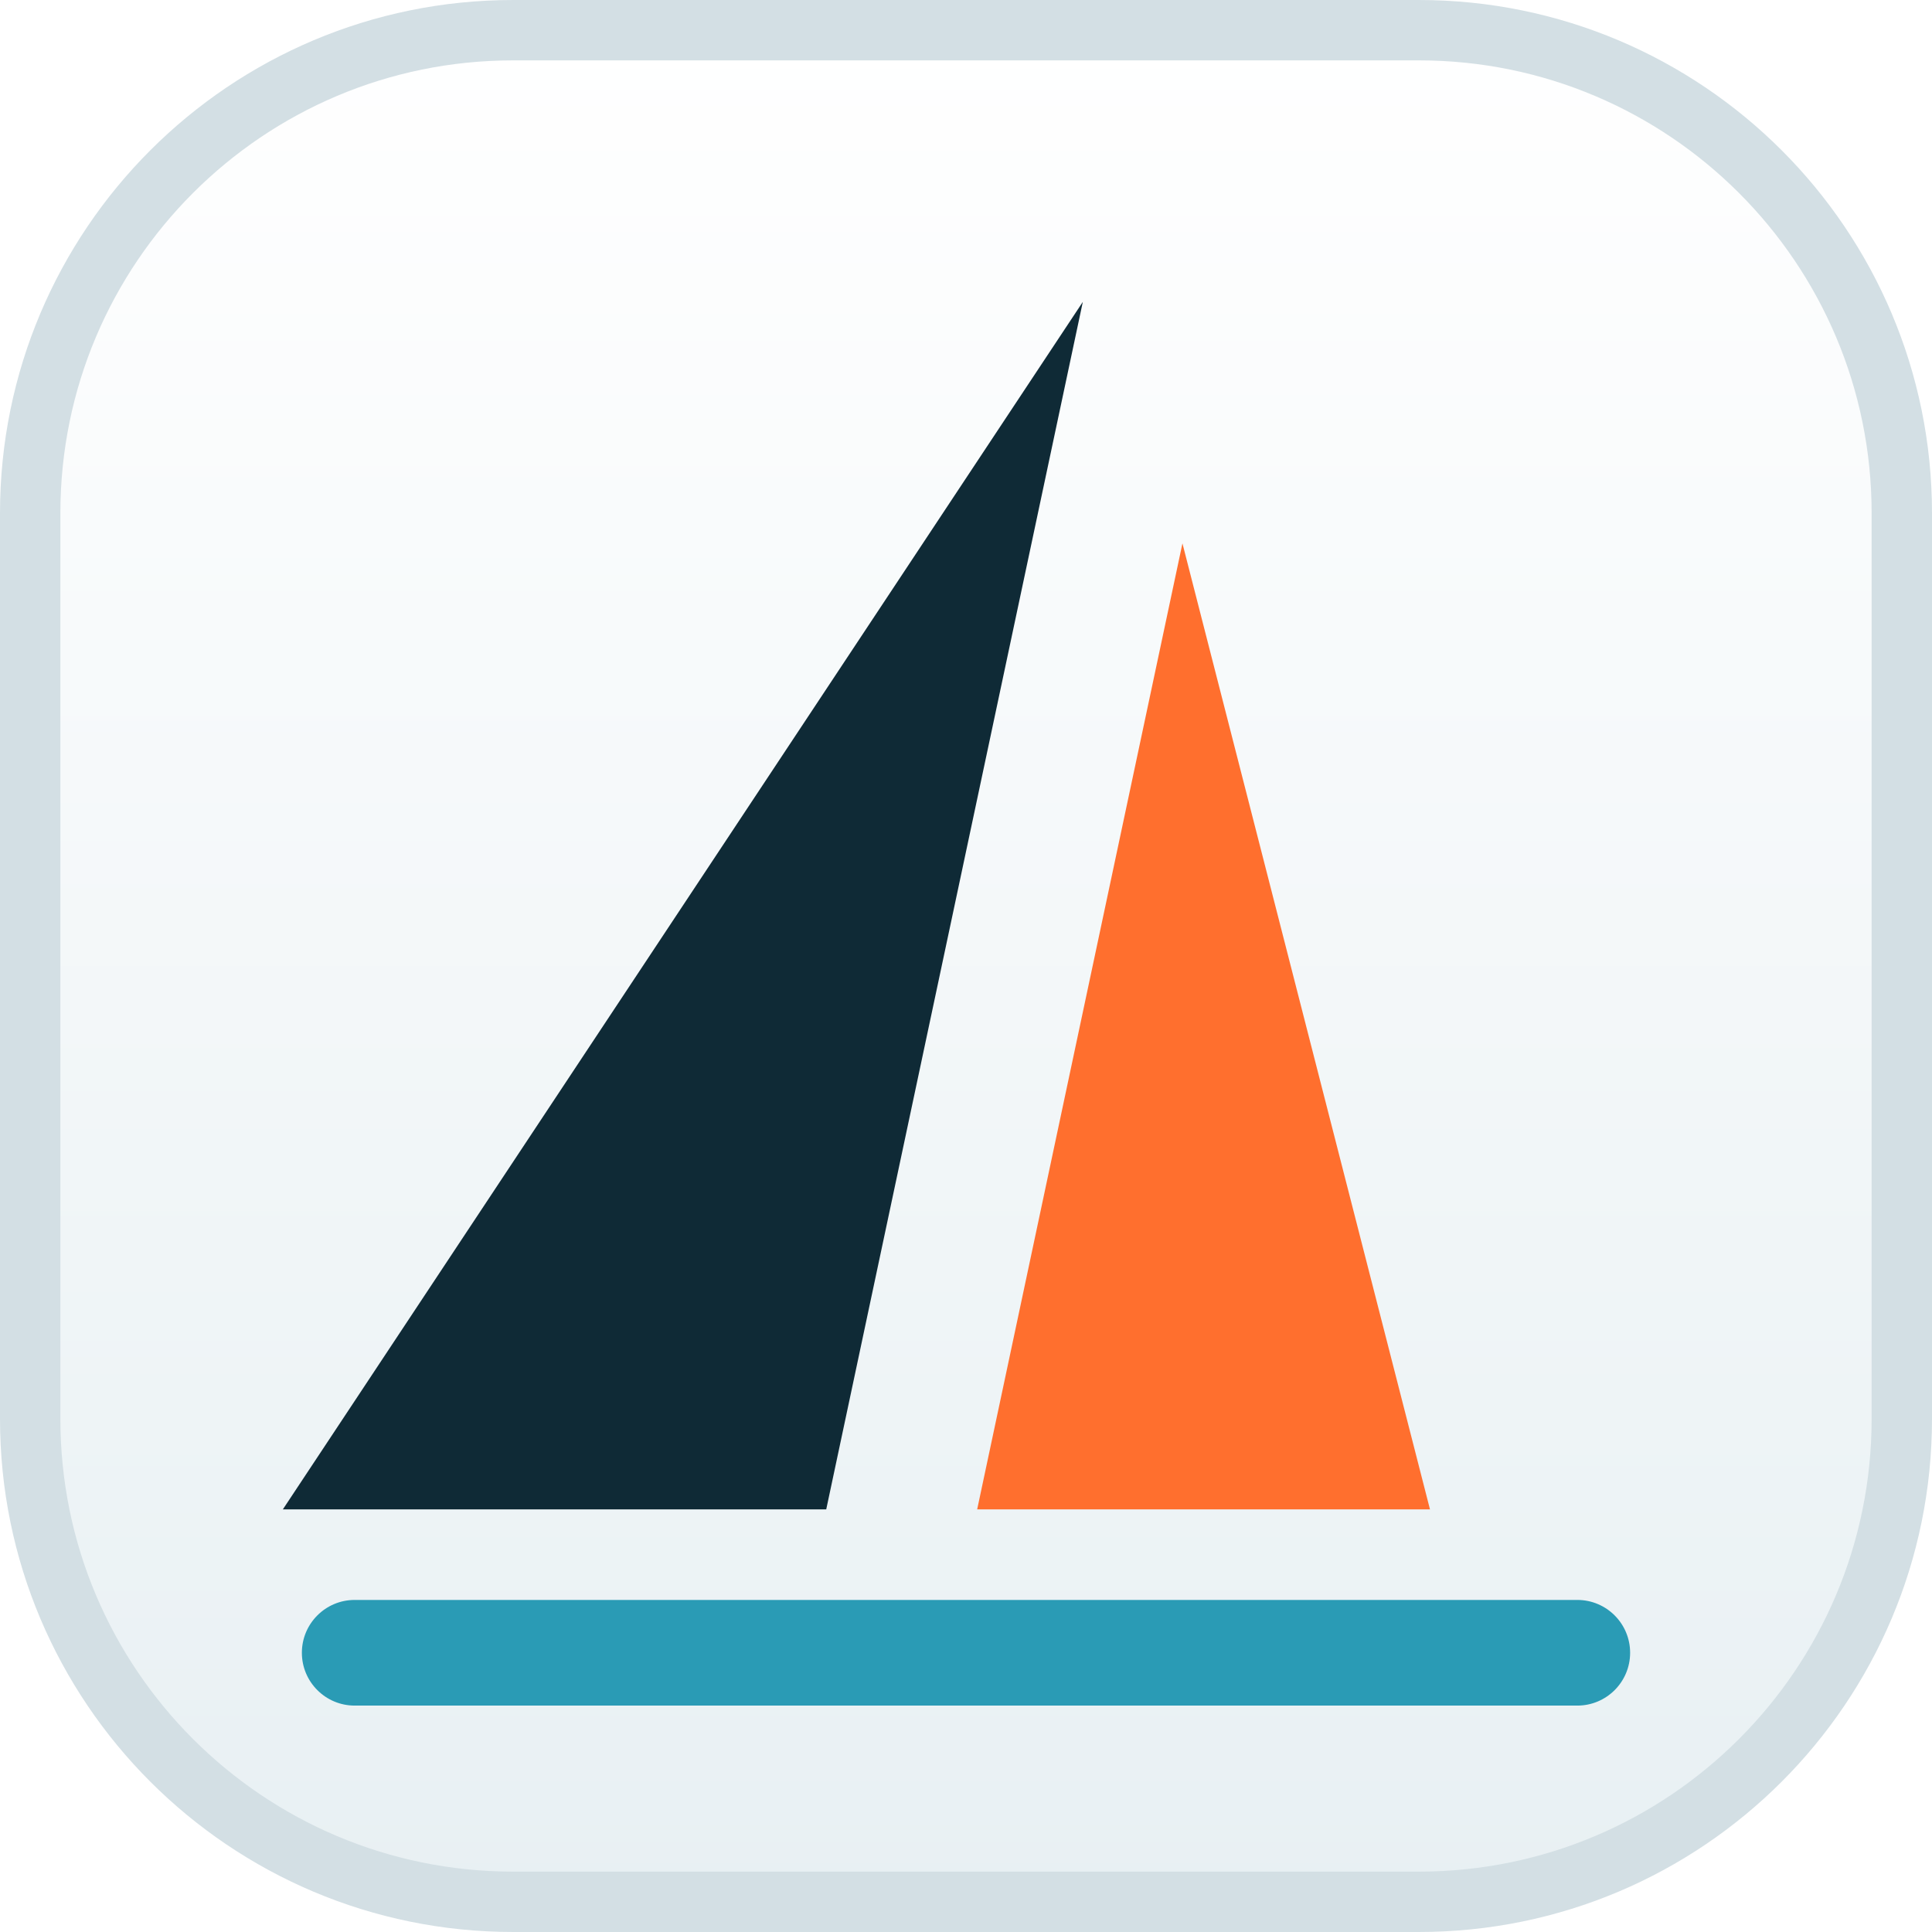
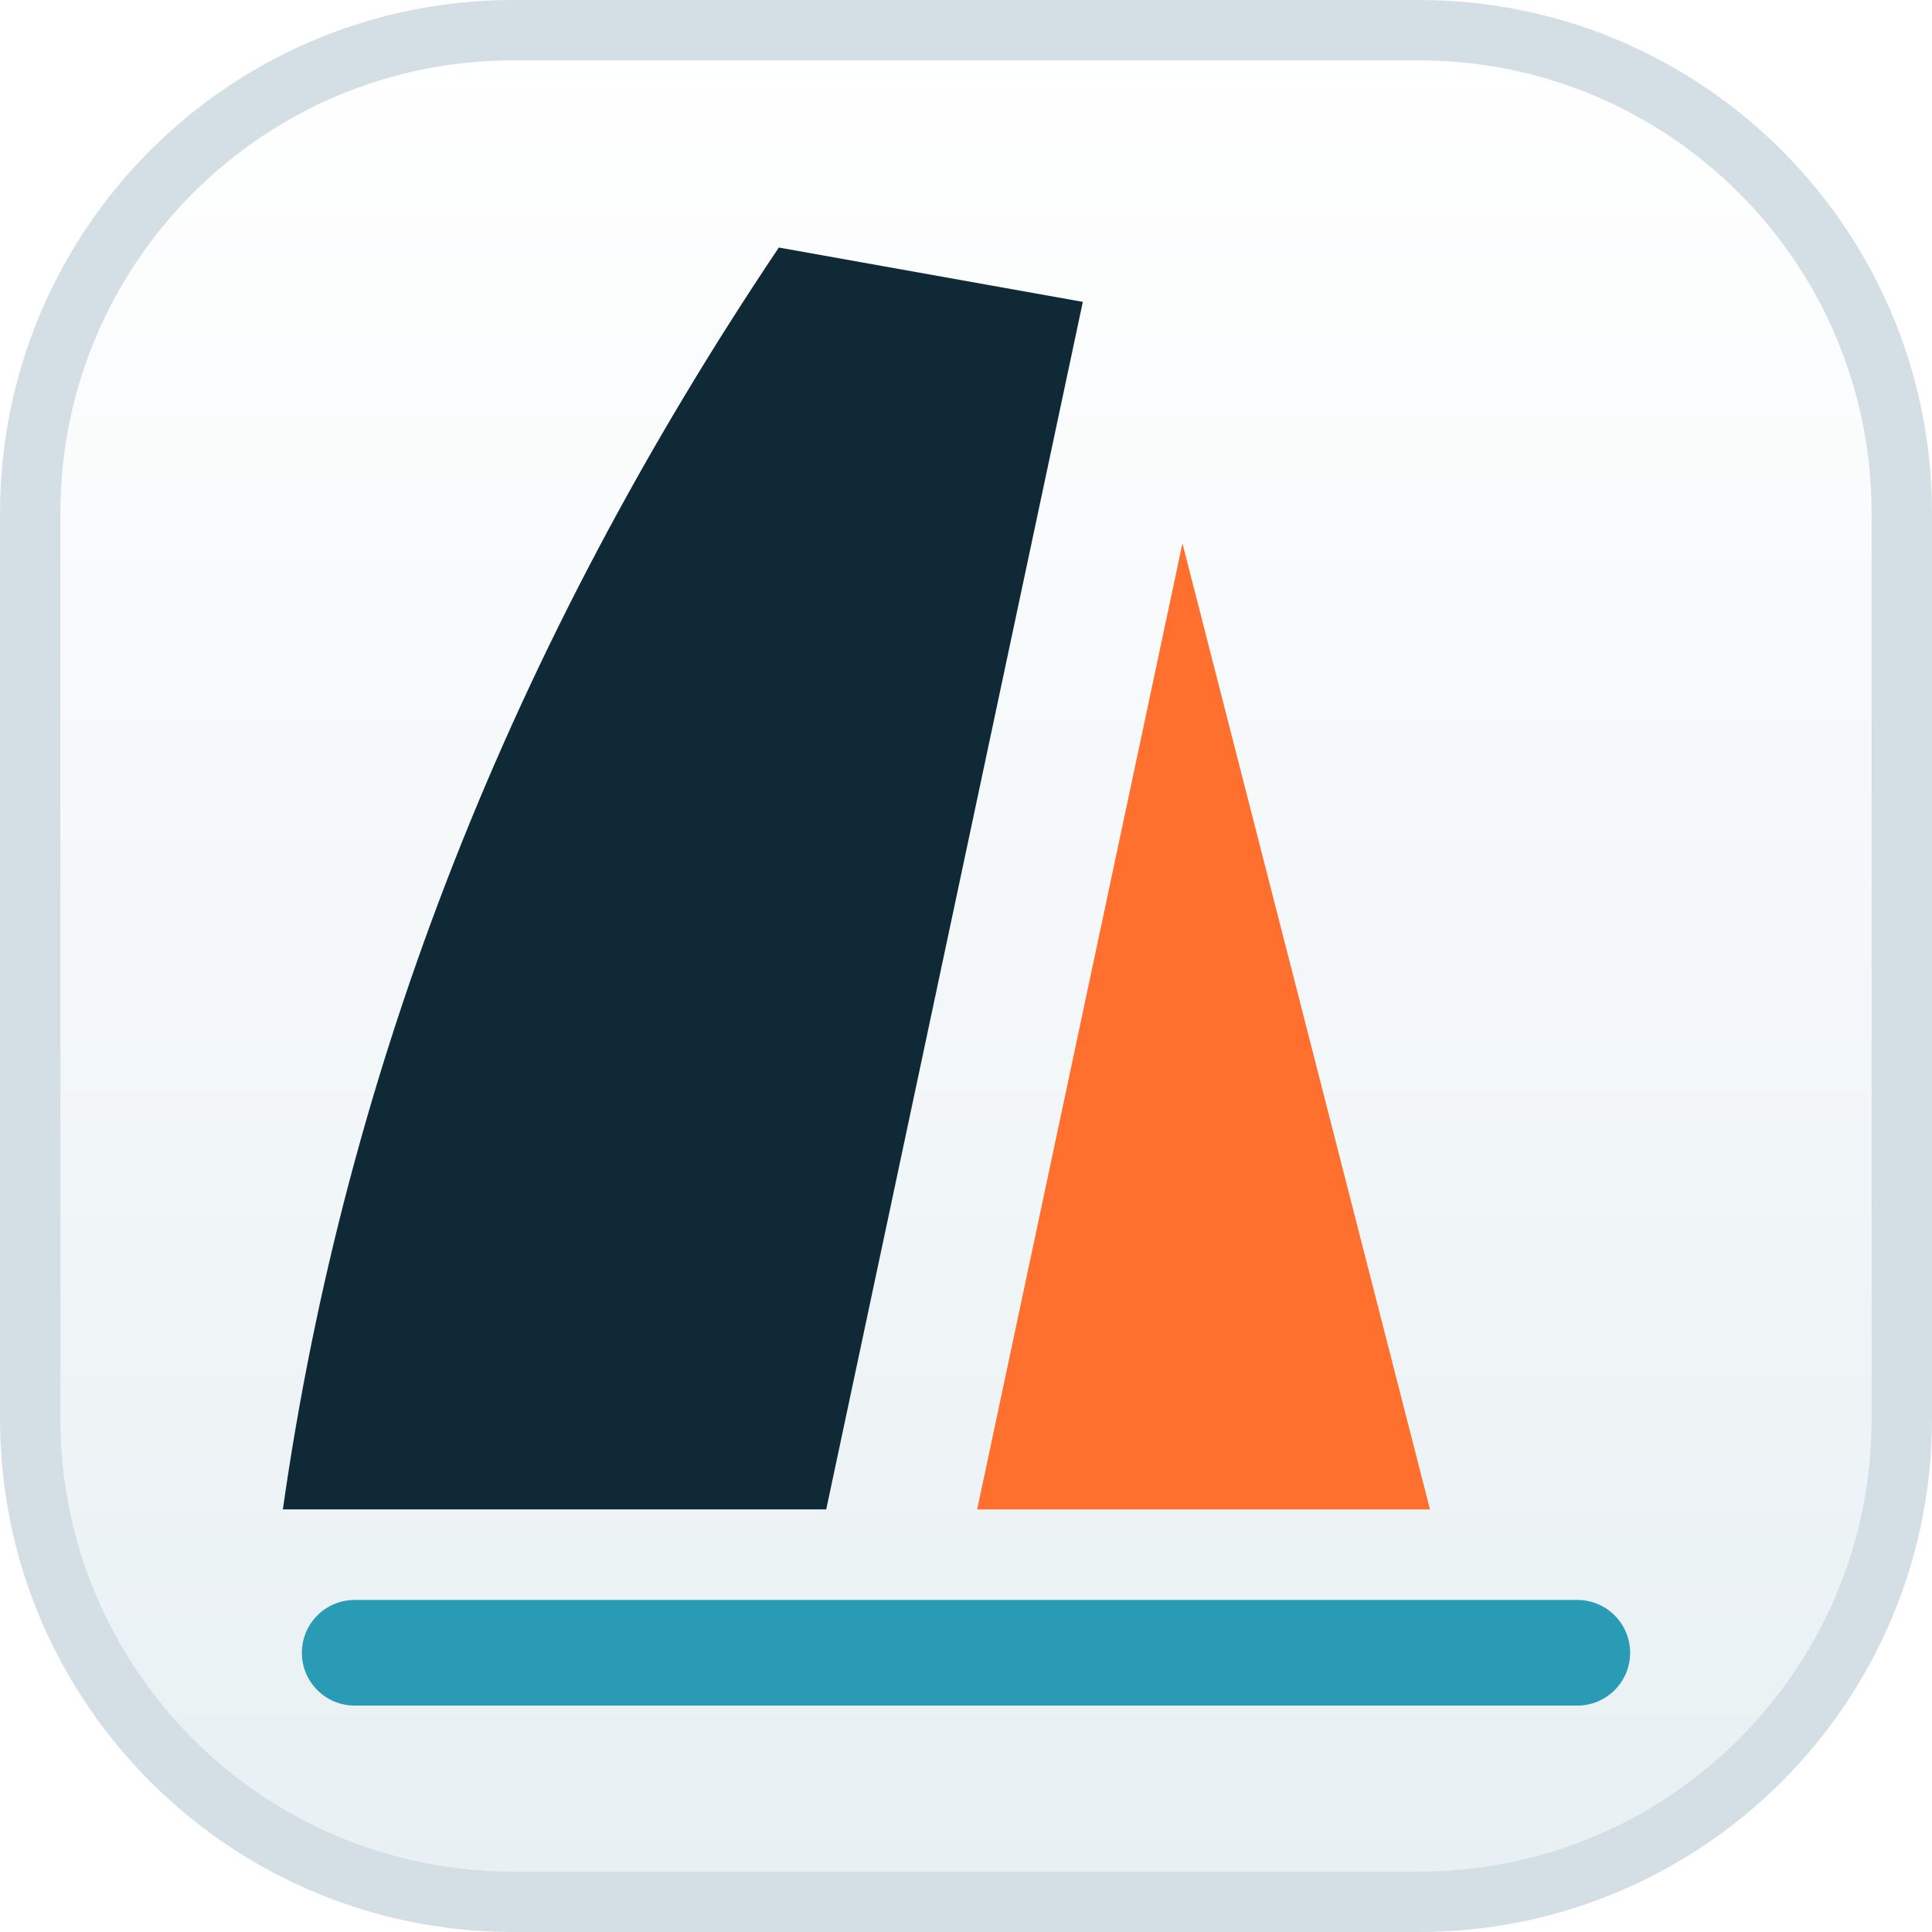
<svg xmlns="http://www.w3.org/2000/svg" viewBox="0 0 64 64">
  <defs>
    <linearGradient id="f" x1="0" y1="0" x2="0" y2="1">
      <stop offset="0" stop-color="#ffffff" />
      <stop offset="1" stop-color="#e8f0f3" />
    </linearGradient>
  </defs>
  <rect x="1" y="1" width="62" height="62" rx="16" fill="url(#f)" stroke="#d3dfe4" stroke-width="2" />
-   <path d="M35.87 10 L27.37 50 L9.37 50 Z" fill="#0f2a36" />
+   <path d="M35.87 10 L27.37 50 L9.37 50 Q12.5 28 25.8 8.2 Z" fill="#0f2a36" />
  <path d="M39.17 18 L47.37 50 L32.37 50 Z" fill="#ff6f2e" />
  <rect x="10" y="53" width="44" height="3.5" rx="1.75" fill="#2a9bb5" />
</svg>
